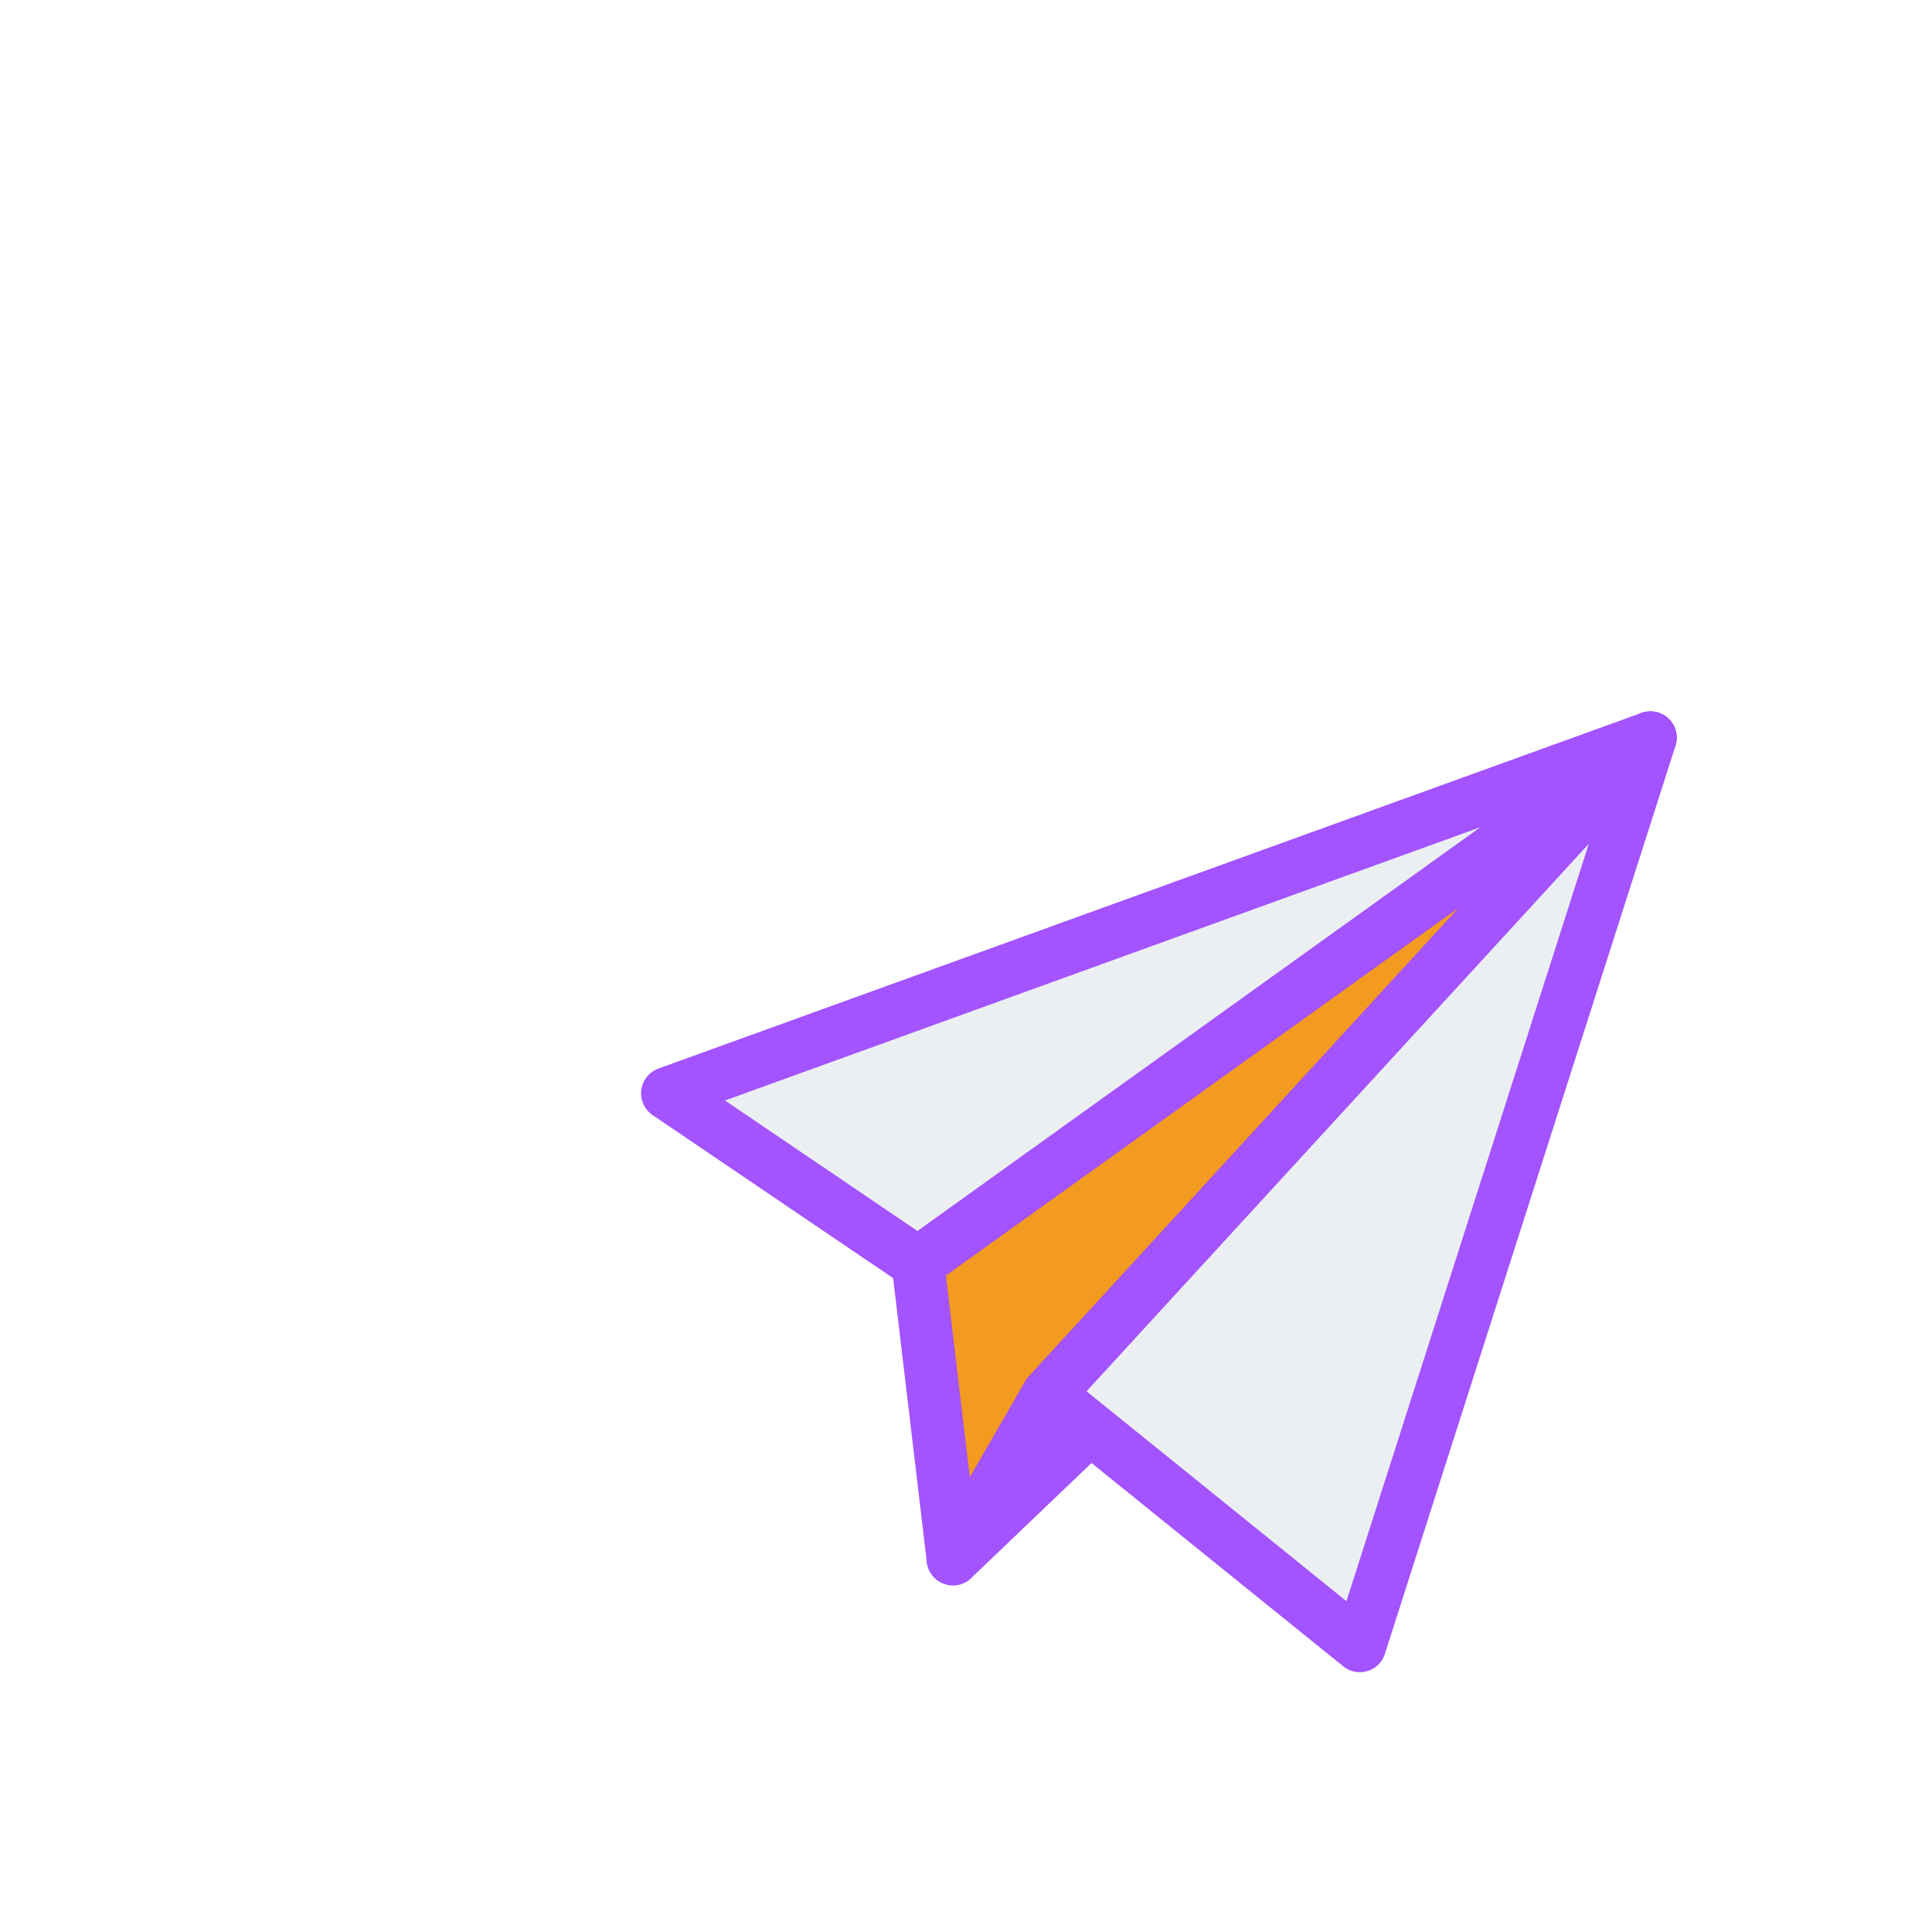
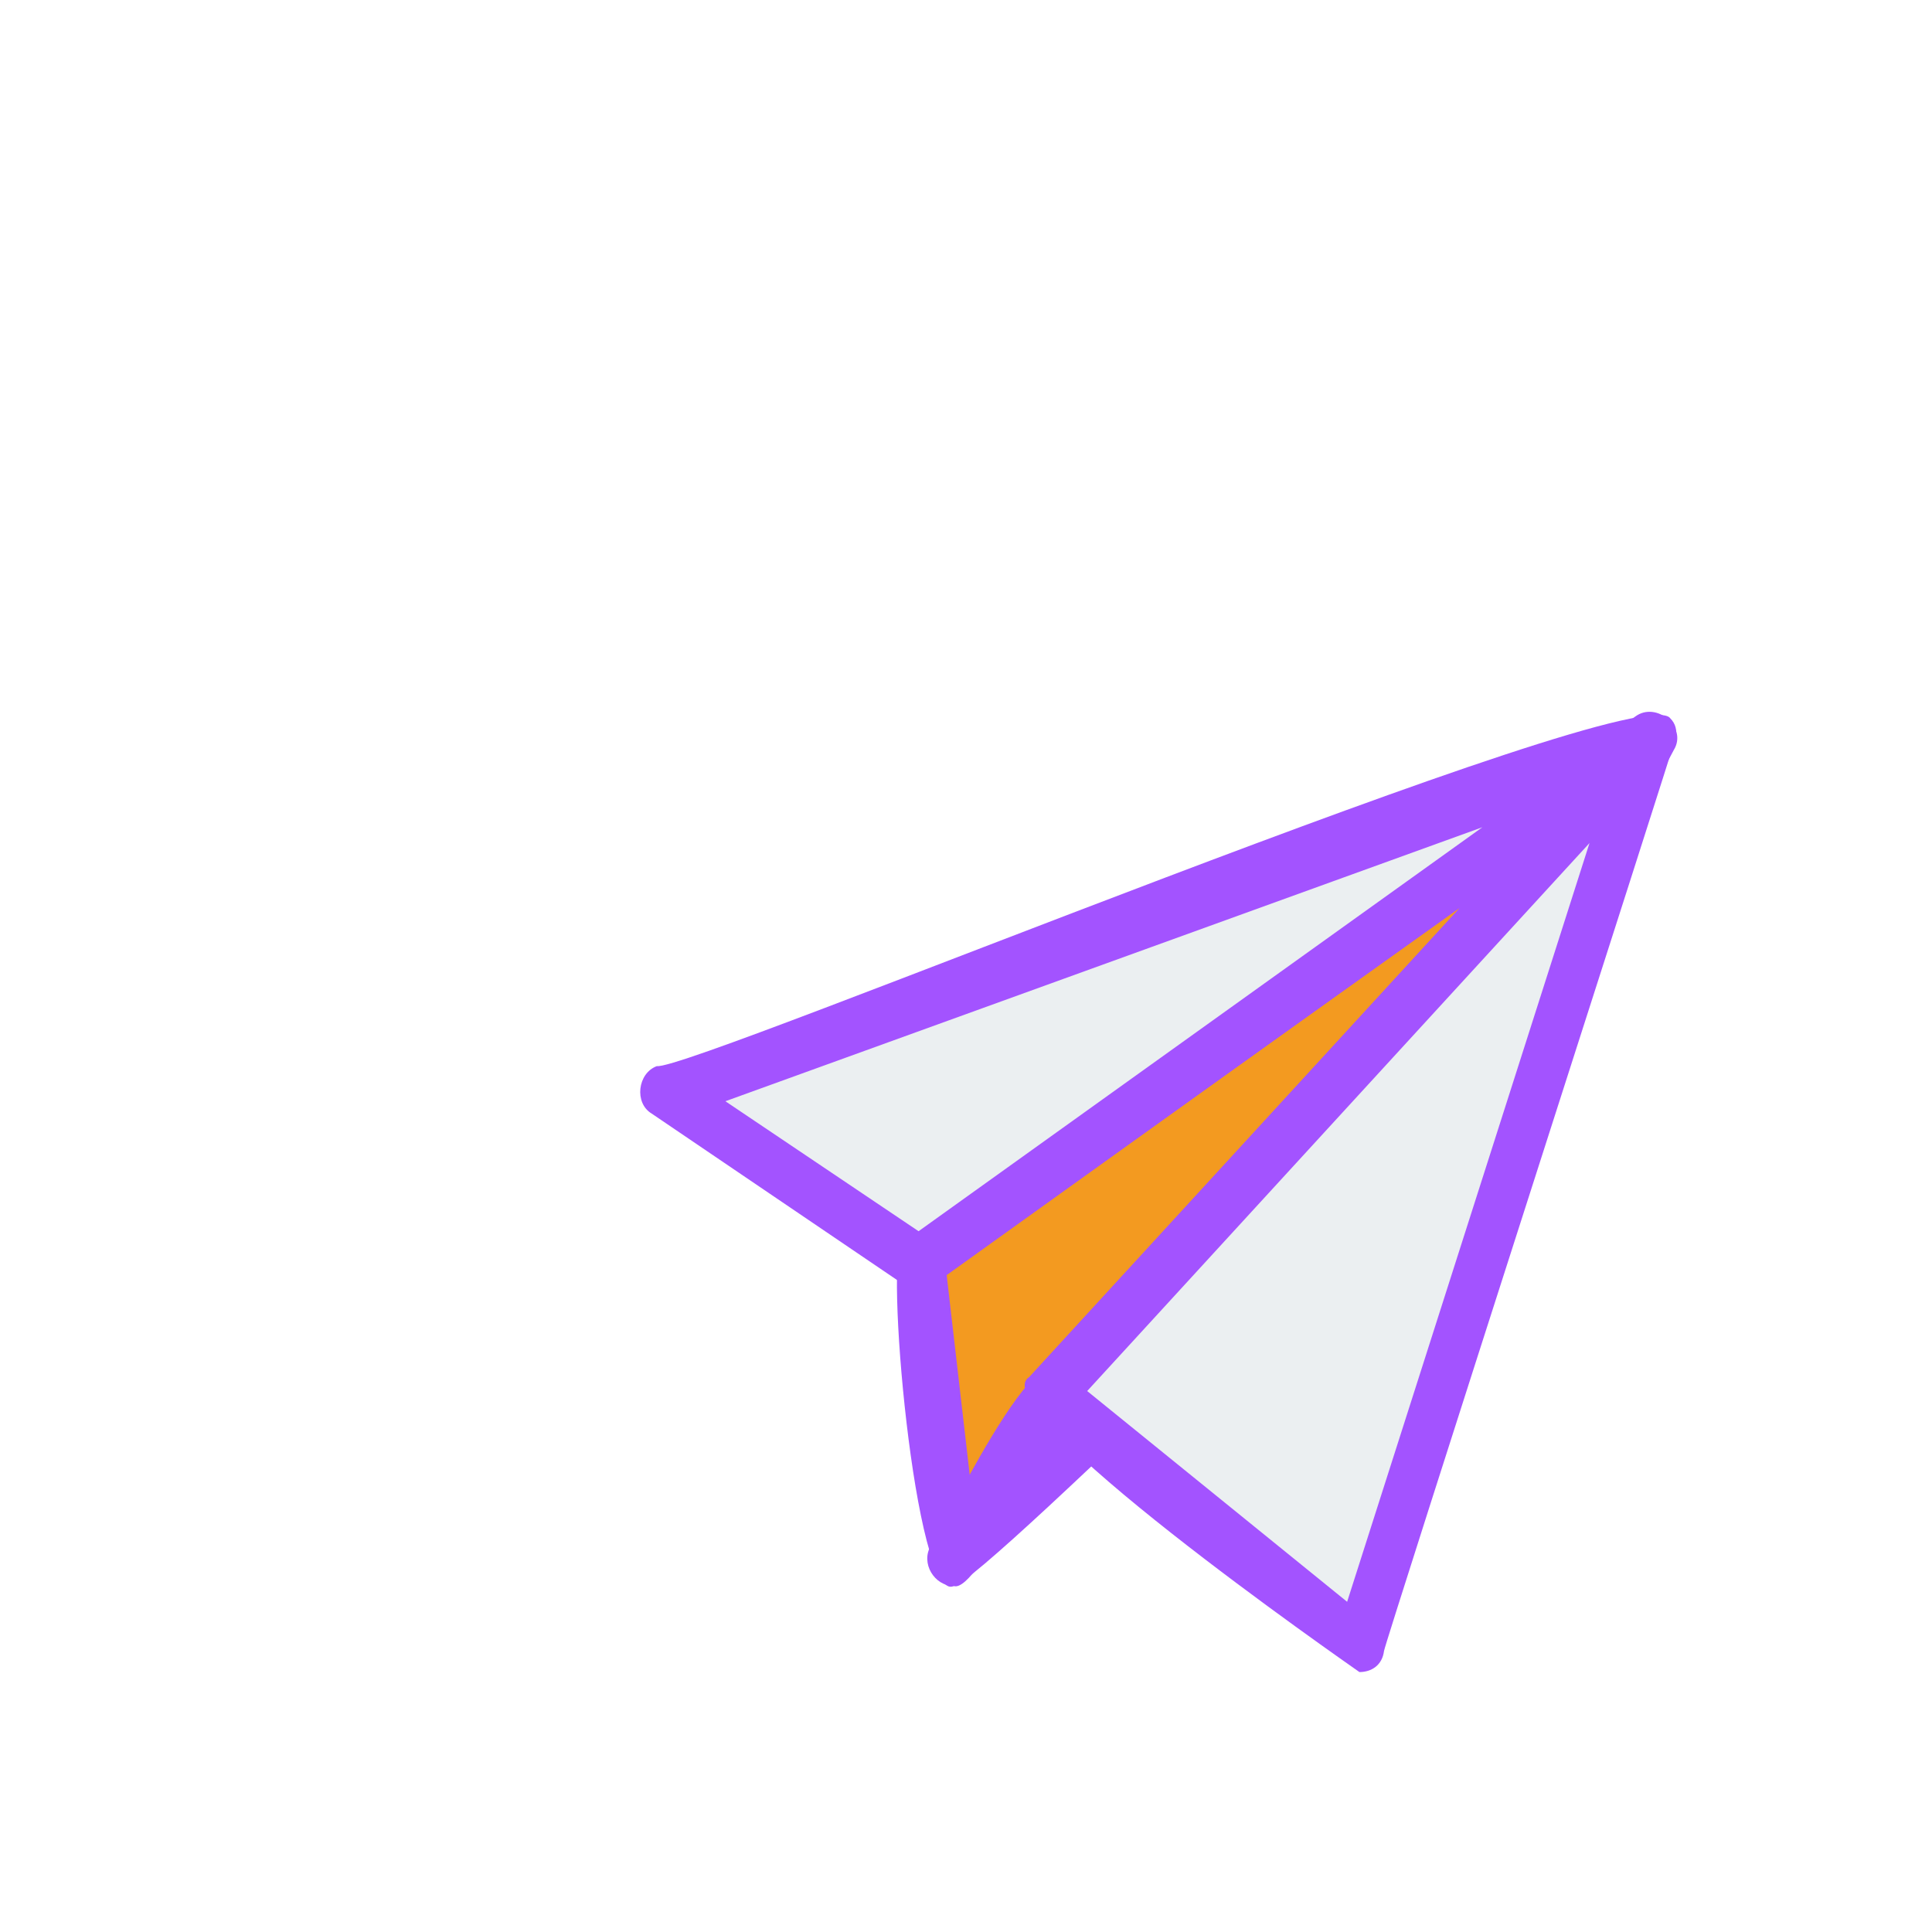
- <svg xmlns="http://www.w3.org/2000/svg" width="110" height="110" viewBox="0 0 110 110" fill="none">
-   <path d="M54.259 88.763L84.43 59.926L93.968 42L52.261 71.915L54.259 88.763Z" fill="#F39A20" stroke="#A353FF" stroke-width="3" stroke-linecap="round" stroke-linejoin="round" />
-   <path d="M38 62.248L93.968 42L77.422 93.707L59.678 79.377L93.968 42L52.261 71.915L38 62.248Z" fill="#EBEFF1" stroke="#A353FF" stroke-width="3" stroke-linecap="round" stroke-linejoin="round" />
-   <path d="M59.678 79.377L54.259 88.763" stroke="#A353FF" stroke-width="3" stroke-linecap="round" stroke-linejoin="round" />
+ <svg xmlns="http://www.w3.org/2000/svg" x="0" y="0" version="1.1" viewBox="0 0 110 110" xml:space="preserve">
+   <defs />
+   <style>.svg-violet{fill:#a353ff}</style>
+   <path fill="#f39a20" d="M54.3 88.8C63.5 77.2 83.9 52.6 94 42L52.3 71.9l2 16.9z" />
+   <path d="M54.3 90.3c-2.2 1.1-4-19.4-2.9-19.6l41.7-29.9c1.2-.9 3 .6 2.2 1.9l-9.5 17.9c-1.3 1-29.9 29.6-31.5 29.7zm-.4-17.7l1.5 13L83.2 59l6.4-12-35.7 25.6z" class="svg-violet" />
+   <path fill="#ebeff1" d="M38 62.2L94 42 77.4 93.7 59.7 79.4 94 42 52.3 71.9 38 62.2z" />
+   <path d="M77.4 95.2c-.7-.5-21.6-15-18.8-16.8l24.5-26.7-30 21.4c-.5.4-1.2.4-1.7 0l-14.3-9.7c-1-.6-.8-2.3.3-2.7 1.9.3 56-22.3 57.7-19.8.3.3.4.7.3 1.1 0 .2-16.6 51.7-16.6 52-.1.8-.7 1.2-1.4 1.2zm-15.5-16l14.8 12L90.5 48 61.9 79.2zM41.3 62.7l11 7.4 32.1-23-43.1 15.6z" class="svg-violet" />
+   <g>
+     <path d="M54.3 90.3c-1.1 0-1.9-1.3-1.3-2.3.8-1.1 7.7-15.9 8-7.9-.8.7-5.3 10.7-6.7 10.2z" class="svg-violet" />
+   </g>
</svg>
